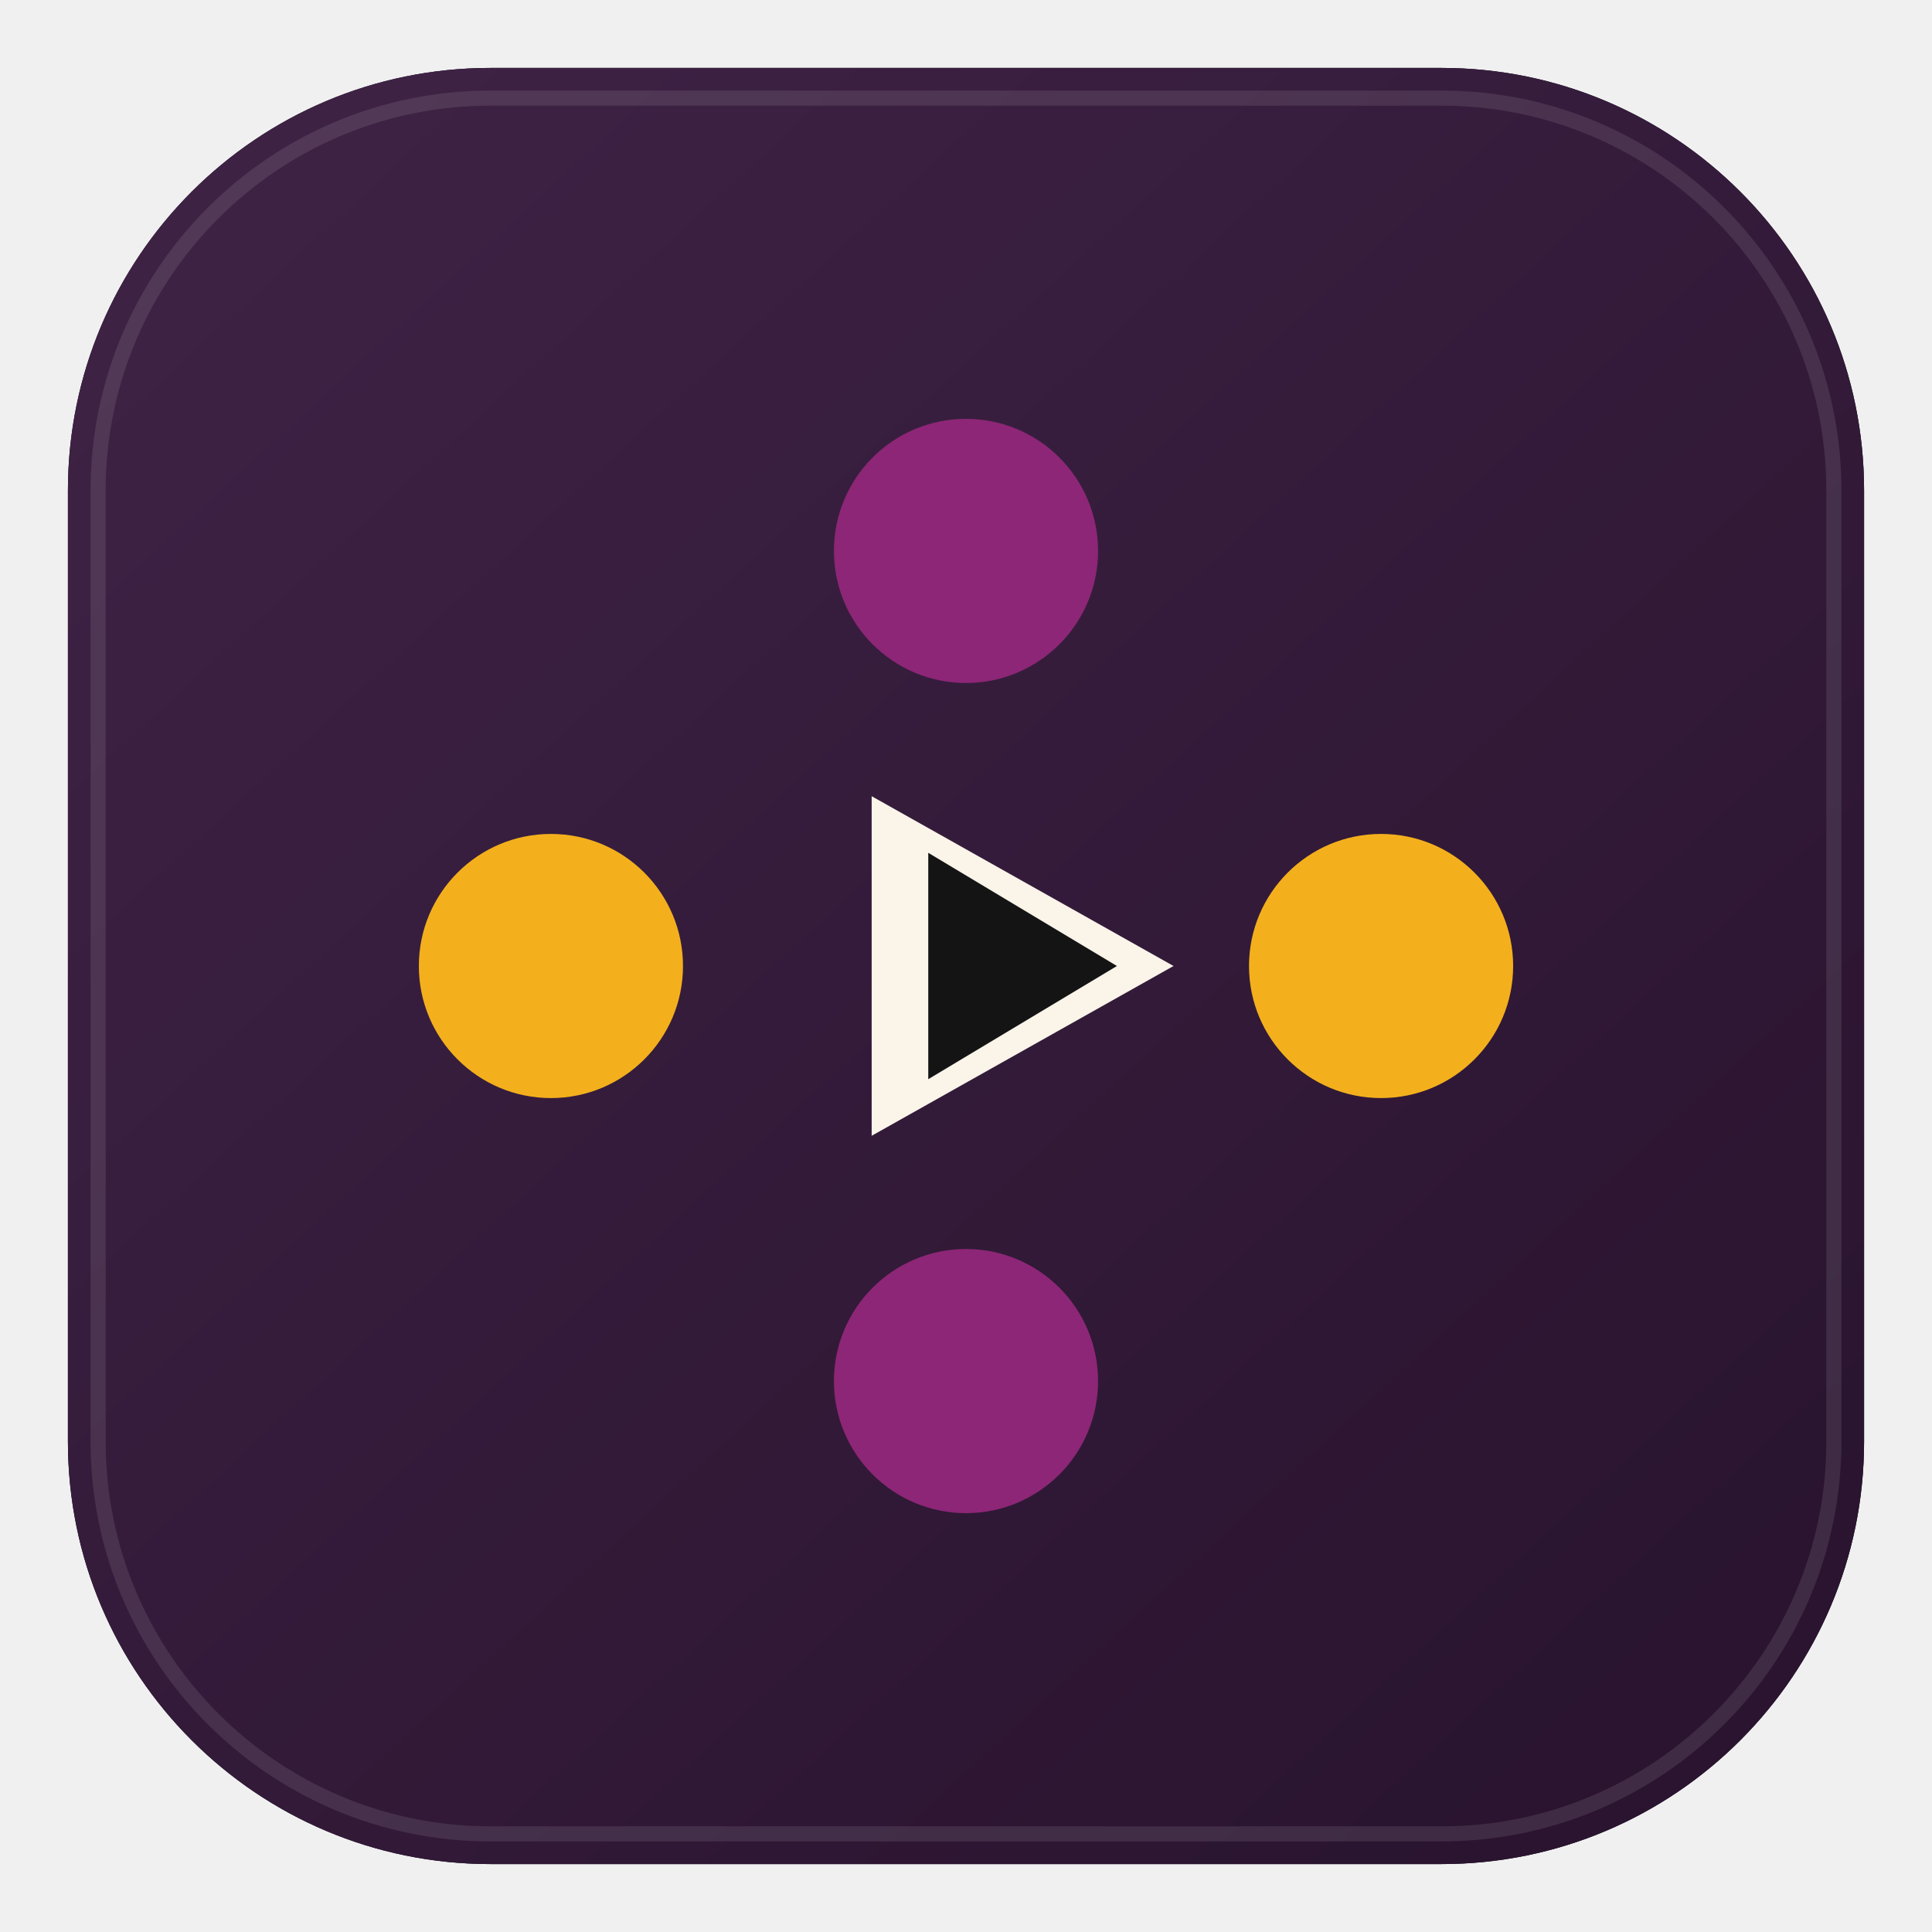
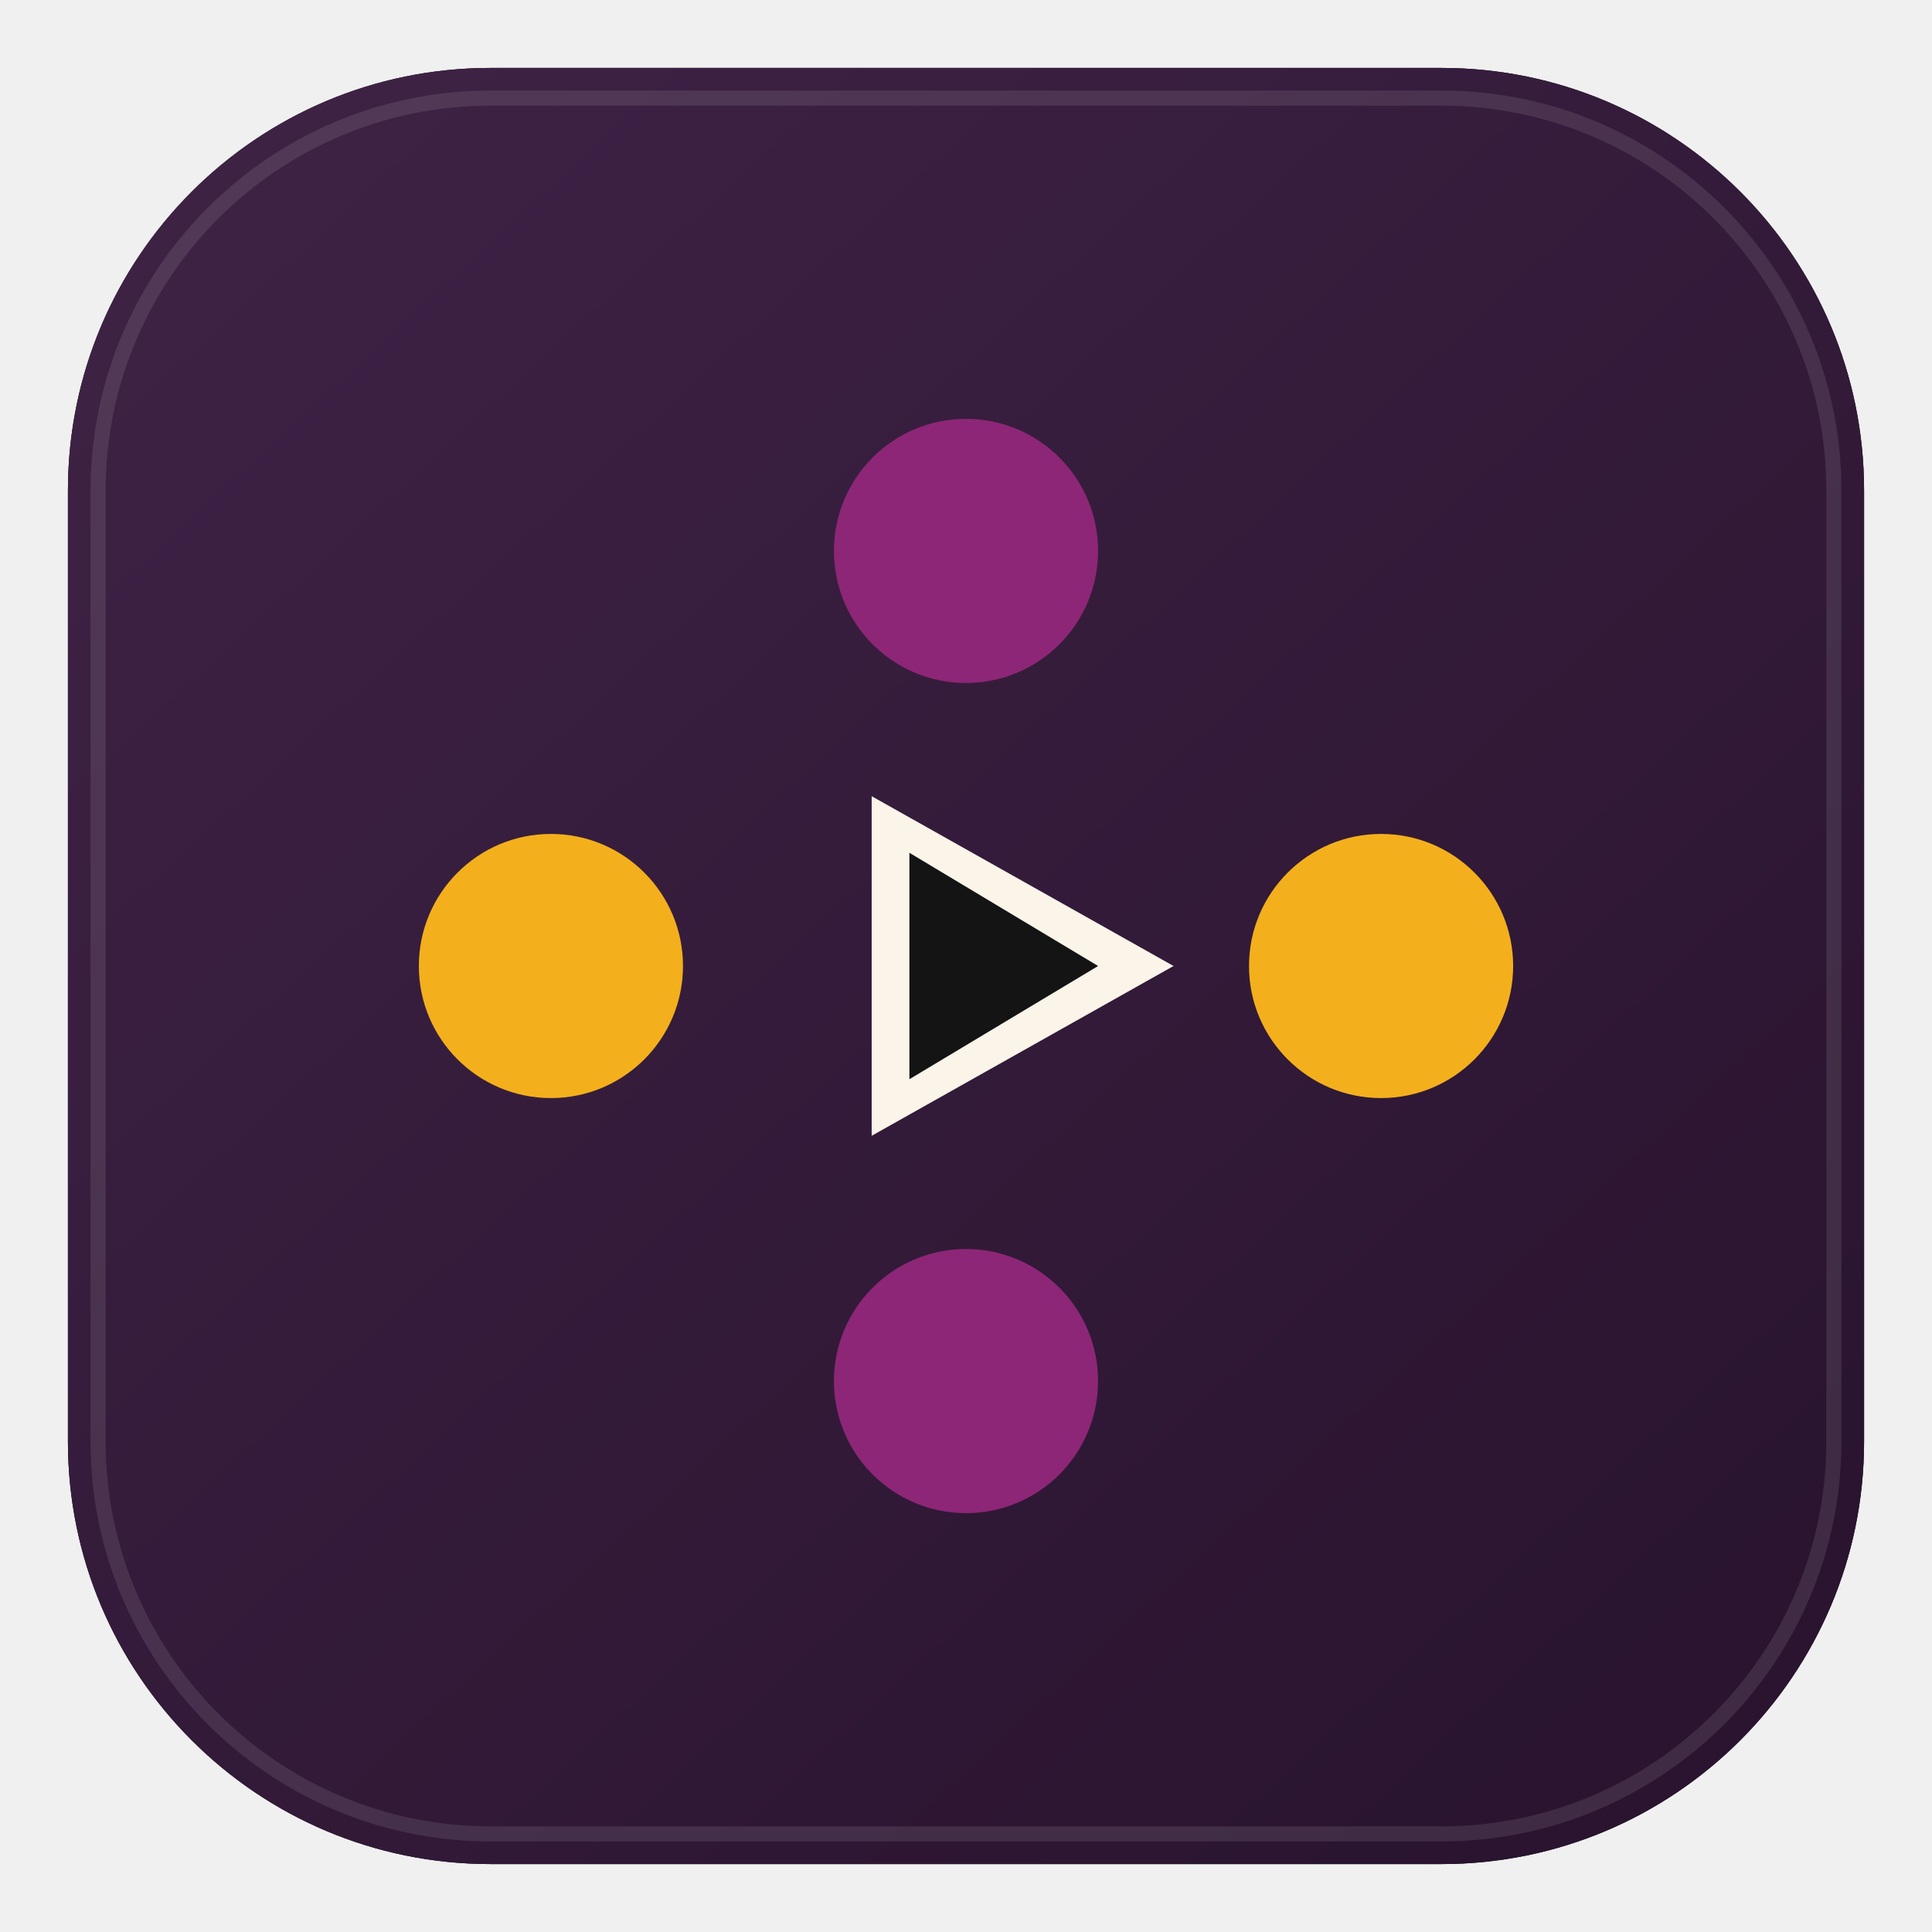
<svg xmlns="http://www.w3.org/2000/svg" viewBox="0 0 1024 1024" fill="none">
  <defs>
    <linearGradient id="background" x1="136" y1="112" x2="872" y2="912" gradientUnits="userSpaceOnUse">
      <stop stop-color="#2B2138" />
      <stop offset="1" stop-color="#12101E" />
    </linearGradient>
    <radialGradient id="purple-glow" cx="0" cy="0" r="1" gradientTransform="translate(240 180) rotate(45) scale(640)">
      <stop stop-color="#8D2676" stop-opacity=".36" />
      <stop offset="1" stop-color="#8D2676" stop-opacity="0" />
    </radialGradient>
    <radialGradient id="yellow-glow" cx="0" cy="0" r="1" gradientTransform="translate(806 846) rotate(-135) scale(560)">
      <stop stop-color="#F3B01C" stop-opacity=".22" />
      <stop offset="1" stop-color="#F3B01C" stop-opacity="0" />
    </radialGradient>
  </defs>
  <rect x="36" y="36" width="952" height="952" rx="224" fill="#151120" />
  <rect x="36" y="36" width="952" height="952" rx="224" fill="url(#background)" />
  <rect x="36" y="36" width="952" height="952" rx="224" fill="url(#purple-glow)" />
  <rect x="36" y="36" width="952" height="952" rx="224" fill="url(#yellow-glow)" />
  <rect x="52" y="52" width="920" height="920" rx="208" stroke="#fff" stroke-opacity=".1" stroke-width="8" />
  <g transform="translate(192 192) scale(10)">
    <circle cx="32" cy="10" r="7" fill="#8D2676" />
    <circle cx="54" cy="32" r="7" fill="#F3B01C" />
    <circle cx="32" cy="54" r="7" fill="#8D2676" />
    <circle cx="10" cy="32" r="7" fill="#F3B01C" />
    <polygon points="27,23 27,41 43,32" fill="#FAF4E9" />
-     <polygon points="30,26 30,38 40,32" fill="#141414" />
+     <polygon points="29,26 29,38 39,32" fill="#141414" />
  </g>
</svg>
